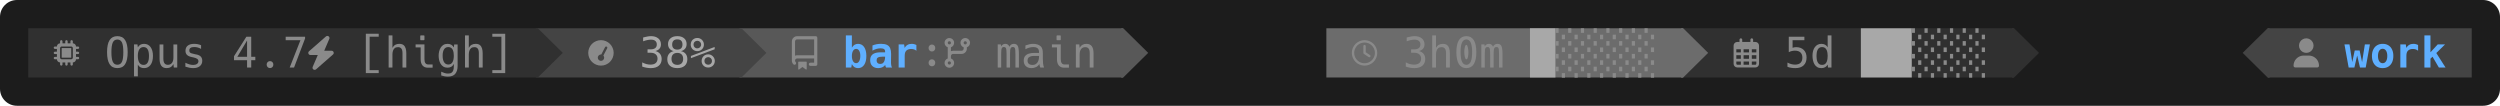
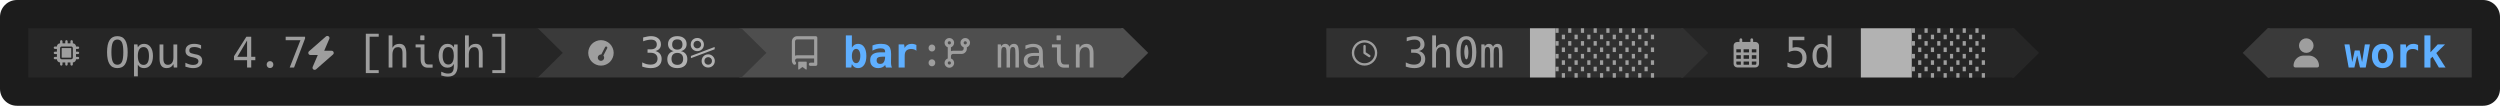
<svg xmlns="http://www.w3.org/2000/svg" width="884" height="37.4" viewBox="0 0 884 37.4" role="img" aria-label="Powerline skin with the mono palette.">
  <rect width="100%" height="100%" rx="6" fill="#1c1c1c" />
-   <rect x="10" y="10" width="180" height="17.4" fill="#303030" />
-   <rect x="190" y="10" width="72" height="17.4" fill="#444444" />
-   <rect x="262" y="10" width="135" height="17.4" fill="#585858" />
-   <rect x="469" y="10" width="126" height="17.4" fill="#6c6c6c" />
-   <rect x="595" y="10" width="117" height="17.4" fill="#303030" />
-   <rect x="802" y="10" width="72" height="17.4" fill="#444444" />
-   <rect x="541" y="10" width="9" height="17.4" fill="#a8a8a8" />
-   <rect x="658" y="10" width="18" height="17.4" fill="#a8a8a8" />
+   <rect x="10" y="10" width="180" height="17.4" fill="#262626" />
+   <rect x="190" y="10" width="72" height="17.4" fill="#3a3a3a" />
+   <rect x="262" y="10" width="135" height="17.4" fill="#4e4e4e" />
+   <rect x="469" y="10" width="126" height="17.4" fill="#303030" />
+   <rect x="595" y="10" width="117" height="17.4" fill="#262626" />
+   <rect x="802" y="10" width="72" height="17.4" fill="#3a3a3a" />
+   <rect x="541" y="10" width="9" height="17.4" fill="#b2b2b2" />
+   <rect x="658" y="10" width="18" height="17.4" fill="#b2b2b2" />
  <g transform="scale(7299.27e-6,-7299.27e-6)">
    <defs>
      <path id="g0" d="M424 1268V1172H559V1268Q559 1292 575 1309Q592 1326 616 1326Q640 1326 657 1309Q674 1292 674 1268V1172H809V1268Q809 1292 826 1309Q843 1326 867 1326Q891 1326 908 1309Q925 1292 925 1268V1172Q989 1172 1034 1126Q1079 1081 1079 1018H1175Q1199 1018 1216 1001Q1233 984 1232 960Q1232 936 1216 919Q1199 902 1175 902H1079V767H1175Q1199 767 1216 750Q1233 733 1232 709Q1232 685 1216 668Q1199 651 1175 652H1079V517H1175Q1199 517 1216 500Q1233 483 1232 458Q1232 434 1216 418Q1199 401 1175 401H1079Q1079 337 1033 292Q988 247 925 246V151Q925 127 908 109Q891 92 867 92Q843 92 826 109Q809 126 809 151V246H674V151Q674 127 657 109Q640 92 616 92Q592 92 575 109Q558 126 559 151V246H424V151Q424 127 407 109Q390 92 366 92Q342 92 325 109Q308 126 308 151V246Q245 246 200 292Q154 337 154 401H58Q34 401 17 418Q0 435 0 458Q0 482 17 500Q34 517 58 517H154V652H58Q34 652 17 668Q0 685 0 709Q0 733 17 750Q34 767 58 767H154V902H58Q34 902 17 919Q0 936 0 960Q0 984 17 1001Q34 1018 58 1018H154Q154 1081 199 1126Q244 1171 308 1172V1268Q308 1292 325 1309Q342 1326 366 1326Q390 1326 407 1309Q424 1292 424 1268ZM385 1018Q353 1018 331 995Q309 972 308 941V478Q308 446 331 424Q353 401 385 401H848Q880 401 902 424Q924 447 925 478V941Q925 973 902 995Q880 1018 848 1018ZM848 941V478H385V941Z" />
      <path id="g1" d="M616 -29Q363 -29 240 162Q117 352 117 745Q117 1138 241 1328Q366 1520 616 1520Q739 1520 834 1474Q929 1428 993 1328Q1116 1136 1116 745Q1116 355 993 163Q929 63 834 17Q739 -29 616 -29ZM616 135Q770 135 838 276Q905 413 905 745Q905 1077 838 1215Q770 1356 616 1356Q464 1356 396 1215Q328 1071 328 745Q328 420 396 276Q464 135 616 135Z" />
      <path id="g2" d="M190 1120H357L375 977Q471 1147 676 1147Q877 1147 992 990Q1108 833 1108 561Q1108 287 992 129Q875 -29 676 -29Q466 -29 375 141V-426H190ZM652 127Q915 127 915 559Q915 991 652 991Q517 991 446 879Q375 767 375 560Q375 352 446 240Q518 127 652 127Z" />
      <path id="g3" d="M536 -29Q195 -29 195 424V1118H379V424Q379 131 598 131Q726 131 796 224Q866 316 866 485V1118H1051V0H884L866 168Q766 -29 536 -29Z" />
      <path id="g4" d="M589 -29Q429 -29 213 41V231Q423 125 587 125Q704 125 774 174Q844 223 844 305Q844 376 786 420Q727 463 599 490L522 506Q364 538 290 612Q217 685 217 812Q217 973 327 1060Q437 1147 640 1147Q812 1147 973 1081V901Q816 993 645 993Q403 993 403 828Q403 774 424 742Q445 711 504 690Q563 668 678 645L752 631Q1030 576 1030 328Q1030 162 912 66Q794 -29 589 -29Z" />
      <path id="g5" d="M735 356H102V547L702 1493H936V520H1135V356H936V0H735ZM735 520V1309L264 520Z" />
      <path id="g6" d="M613 -27Q545 -27 498 20Q451 67 451 142Q451 217 498 264Q545 311 613 311Q681 311 728 264Q775 217 775 142Q775 67 728 20Q681 -27 613 -27Z" />
      <path id="g7" d="M854 1323H139V1493H1079V1407L545 0H334Z" />
      <path id="g8" d="M1020 1388 773 812H1131Q1163 812 1190 794Q1216 776 1227 746Q1238 716 1231 684Q1223 652 1199 632L378 -88Q350 -110 314 -112Q278 -114 249 -94Q219 -72 210 -38Q200 -2 215 32L462 606H104Q72 606 46 624Q20 642 8 674Q-3 704 5 734Q12 766 36 786L858 1506Q886 1528 921 1530Q956 1532 986 1511Q1016 1490 1025 1456Q1035 1420 1020 1388Z" />
      <path id="g9" d="M323 1636H947V1493H507V-127H947V-270H323Z" />
      <path id="g10" d="M195 1556H379V952Q480 1147 710 1147Q848 1147 922 1083Q995 1019 1023 916Q1051 813 1051 694V0H866V694Q866 845 813 916Q760 987 648 987Q544 987 486 936Q427 884 403 803Q379 722 379 633V0H195Z" />
      <path id="g11" d="M523 1323Q493 1323 493 1353V1526Q493 1556 523 1556H667Q697 1556 697 1526V1353Q697 1323 667 1323ZM859 -8Q694 -8 604 98Q513 205 513 398V976H268V1120H697V398Q697 276 743 212Q789 148 877 148H1092V-8Z" />
      <path id="g12" d="M599 -440Q518 -440 436 -425Q355 -410 276 -385V-203Q352 -239 436 -266Q521 -293 609 -293Q717 -293 777 -250Q837 -207 862 -130Q886 -54 886 45V178Q841 82 764 37Q687 -8 583 -8Q464 -8 381 43Q298 94 248 178Q197 263 174 366Q151 468 151 570Q151 672 174 774Q197 876 248 960Q299 1045 382 1096Q466 1147 586 1147Q687 1147 762 1105Q837 1063 886 971L904 1116H1070V72Q1070 -163 958 -302Q847 -440 599 -440ZM620 145Q751 145 818 254Q886 363 886 571Q886 638 876 711Q866 784 838 848Q811 911 758 951Q705 991 619 991Q486 991 416 885Q345 779 345 573Q345 365 417 255Q489 145 620 145Z" />
      <path id="g13" d="M286 -127H726V1492H286V1635H910V-270H286Z" />
      <path id="g14" d="M-73 1912H14L1233 710L14 -494H-73Z" />
      <path id="g15" d="M378 1277Q492 1326 617 1326Q742 1326 856 1277Q970 1228 1052 1145Q1134 1062 1183 948Q1232 834 1232 709Q1232 584 1183 470Q1134 356 1052 273Q970 190 856 141Q742 92 616 92Q492 92 378 141Q264 190 180 273Q98 356 49 470Q0 584 0 709Q0 834 49 948Q98 1062 180 1145Q262 1228 378 1277ZM772 478Q772 534 734 578L918 933Q930 955 922 977Q916 1000 894 1011Q872 1022 850 1015Q828 1008 816 987L632 631Q626 632 616 632Q554 632 509 587Q464 542 462 478Q462 414 508 369Q554 324 616 323Q680 323 726 369Q772 414 772 478Z" />
      <path id="g16" d="M566 -29Q518 -29 466 -24Q413 -20 359 -10Q313 -2 258 12Q203 26 149 45V249Q200 223 249 202Q298 181 350 167Q400 154 448 148Q497 141 547 141Q714 141 802 216Q891 292 891 429Q891 563 803 639Q715 715 561 715H407V881H561Q702 881 779 942Q856 1002 856 1115Q856 1228 784 1289Q714 1350 574 1350Q491 1350 393 1330Q297 1311 194 1270V1456Q316 1488 410 1504Q499 1520 579 1520Q684 1520 772 1493Q861 1466 927 1411Q1056 1304 1056 1122Q1056 1057 1038 1006Q1021 955 988 915Q920 834 788 799Q935 760 1013 661Q1054 609 1072 546Q1091 483 1091 411Q1091 207 954 89Q886 31 790 1Q693 -29 566 -29Z" />
      <path id="g17" d="M615 -29Q388 -29 260 83Q131 195 131 400Q131 559 211 660Q290 760 440 793Q379 808 327 839Q275 870 239 915Q201 962 184 1018Q166 1074 166 1137Q166 1310 287 1416Q346 1467 428 1494Q509 1520 616 1520Q825 1520 946 1416Q1067 1313 1067 1136Q1067 1004 996 916Q924 827 793 793Q944 760 1023 660Q1102 560 1102 402Q1102 297 1068 218Q1035 138 973 84Q843 -29 615 -29ZM616 868Q738 868 802 931Q866 994 866 1114Q866 1236 803 1300Q739 1364 616 1364Q495 1364 431 1300Q367 1236 367 1114Q367 994 431 931Q495 868 616 868ZM619 129Q752 129 826 206Q899 282 899 418Q899 492 880 545Q860 598 825 633Q750 709 616 709Q482 709 408 634Q334 558 334 421Q334 283 408 206Q484 129 619 129Z" />
      <path id="g18" d="M351 793Q283 793 225 818Q167 842 125 884Q33 976 33 1112Q33 1205 75 1278Q117 1350 190 1391Q262 1432 352 1432Q416 1432 475 1408Q533 1384 578 1339Q624 1293 648 1236Q672 1178 672 1113Q672 977 580 885Q538 843 479 818Q420 793 351 793ZM351 928Q428 928 483 981Q506 1004 522 1038Q537 1071 537 1113Q537 1189 483 1243Q427 1296 353 1296Q275 1296 222 1244Q168 1192 168 1112Q168 1033 221 980Q243 958 276 943Q309 928 351 928ZM42 560 1192 996V883L42 453ZM879 0Q743 0 651 92Q561 184 561 318Q561 412 603 484Q645 556 717 598Q789 639 879 639Q1010 639 1104 545Q1130 519 1147 492Q1164 465 1175 440Q1200 384 1200 319Q1200 256 1178 198Q1155 140 1107 92Q1012 0 879 0ZM879 135Q956 135 1010 189Q1063 242 1063 319Q1063 396 1009 450Q955 504 879 504Q802 504 749 451Q696 398 696 319Q696 241 749 188Q802 135 879 135Z" />
      <path id="g19" d="M0 1261Q0 1367 76 1442Q151 1517 257 1518H1156Q1188 1518 1210 1495Q1232 1473 1233 1441V156Q1233 124 1210 102Q1188 80 1156 79H899Q867 79 844 102Q822 124 822 156Q822 188 844 211Q866 233 899 234H1079V439H257Q214 439 185 409Q155 379 154 336Q154 294 184 264Q206 242 206 210Q206 178 183 156Q160 133 129 133Q97 133 74 156Q1 231 0 336V567Q0 798 0 1030ZM1079 1364H257Q214 1364 185 1334Q155 1304 154 1261V572Q203 593 256 593H257H463Q668 593 873 593H1079ZM308 259Q308 269 316 277Q324 285 334 285H694Q704 285 712 277Q720 269 719 259V-75Q719 -85 712 -93Q704 -101 694 -100Q685 -100 678 -95L663 -84Q648 -72 626 -56Q604 -40 582 -23Q560 -7 545 5L529 16Q522 21 514 22Q505 22 498 16L461 -12Q424 -40 387 -67L350 -95Q343 -100 334 -100Q323 -100 316 -93Q308 -85 308 -75Z" />
      <path id="g20" d="M740 -29Q535 -29 442 166L413 0H150V1556H442V961Q548 1147 740 1147Q928 1147 1036 992Q1143 836 1143 560Q1143 284 1036 128Q929 -29 740 -29ZM647 211Q739 211 794 306Q850 402 850 563Q850 720 796 812Q743 903 650 903Q555 903 498 808Q442 714 442 557Q442 400 498 306Q554 211 647 211Z" />
      <path id="g21" d="M484 -29Q310 -29 202 70Q95 170 95 357Q95 475 138 550Q180 624 254 665Q327 706 420 722Q513 737 615 737H818V786Q818 846 786 877Q755 908 706 919Q656 930 604 930Q498 930 400 901Q303 872 206 819V1069Q310 1111 412 1130Q515 1148 620 1148Q804 1148 911 1096Q1018 1043 1064 934Q1109 824 1109 655Q1109 616 1108 555Q1106 494 1106 433Q1106 379 1105 331Q1104 283 1104 250Q1104 221 1107 174Q1110 128 1121 80Q1132 32 1155 0H865Q846 32 837 60Q828 88 824 125Q765 46 676 8Q588 -29 484 -29ZM580 174Q672 174 724 224Q775 275 796 352Q818 428 818 506V526H701Q632 526 564 516Q496 507 452 470Q407 432 407 346Q407 264 452 219Q498 174 580 174Z" />
      <path id="g22" d="M241 1120H505L534 946Q577 1041 666 1094Q754 1147 873 1147Q996 1147 1101 1090V811Q1004 899 847 899Q720 899 641 841Q562 783 543 674Q538 648 536 611Q534 574 534 516V0H241Z" />
      <path id="g23" d="M620 776Q552 776 505 823Q458 870 458 945Q458 1020 505 1067Q552 1114 620 1114Q688 1114 735 1067Q782 1020 782 945Q782 870 735 823Q688 776 620 776ZM620 60Q552 60 505 107Q458 154 458 229Q458 304 505 351Q552 398 620 398Q688 398 735 351Q782 304 782 229Q782 154 735 107Q688 60 620 60Z" />
      <path id="g24" d="M771 1198Q771 1294 838 1360Q906 1428 1002 1428Q1098 1428 1165 1360Q1233 1292 1233 1198Q1233 1122 1190 1064Q1147 1004 1079 980V914Q1079 808 1003 734Q928 658 822 658H411Q368 658 339 628Q309 598 308 556V440Q376 416 420 356Q463 296 463 222Q463 126 395 58Q327 -10 232 -10Q136 -10 68 58Q0 126 0 222Q0 296 43 356Q86 416 154 440V980Q86 1004 43 1064Q0 1124 0 1198Q0 1294 68 1360Q136 1428 231 1428Q327 1428 395 1360Q463 1292 462 1198Q462 1122 420 1064Q377 1004 308 980V790Q357 812 411 812H514Q617 812 719 812H822Q865 812 895 842Q925 872 925 914V980Q857 1004 813 1064Q771 1122 771 1198ZM177 1142Q199 1120 231 1120Q263 1120 286 1142Q308 1164 308 1198Q308 1230 286 1252Q264 1274 231 1274Q199 1274 177 1252Q154 1230 154 1198Q154 1166 177 1142ZM947 1252Q925 1230 925 1198Q925 1166 947 1142Q969 1120 1002 1120Q1034 1120 1056 1142Q1078 1164 1079 1198Q1079 1230 1056 1252Q1034 1274 1002 1274Q970 1274 947 1252ZM177 276Q155 254 154 222Q154 190 177 166Q199 144 231 144Q263 144 286 166Q308 188 308 222Q308 254 286 276Q263 298 231 298Q199 298 177 276Z" />
      <path id="g25" d="M109 1120H260L276 1024Q344 1147 477 1147Q620 1147 676 1006Q744 1147 890 1147Q1026 1147 1080 1045Q1135 940 1135 649V0H967V641Q967 767 960 836Q954 905 940 938Q915 993 841 993Q765 993 736 933Q719 898 712 831Q705 764 705 641V0H537V641Q537 762 530 833Q523 904 508 937Q481 993 407 993Q333 993 306 934Q290 900 283 830Q276 761 276 641V0H109Z" />
      <path id="g26" d="M509 -29Q347 -29 242 64Q136 158 136 333Q136 478 206 560Q276 641 389 674Q502 707 630 707H877V736Q877 879 804 935Q732 991 601 991Q499 991 401 963Q303 935 218 885V1069Q310 1103 404 1125Q498 1147 596 1147Q696 1147 790 1120Q885 1092 954 1030Q1023 967 1046 862Q1062 788 1062 639V410Q1062 316 1072 202Q1083 88 1121 0H936Q919 39 909 84Q899 128 893 170Q834 69 730 20Q625 -29 509 -29ZM554 125Q668 125 740 181Q811 237 844 328Q877 418 877 522V563H644Q566 563 492 546Q417 528 368 479Q320 430 320 336Q320 230 385 178Q450 125 554 125Z" />
      <path id="g27" d="M195 1120H361L379 952Q480 1147 708 1147Q1051 1147 1051 694V0H866V694Q866 845 814 916Q761 987 651 987Q520 987 450 894Q379 802 379 633V0H195Z" />
      <path id="g28" d="M868 1143Q754 1210 616 1210Q480 1210 365 1143Q250 1076 184 960Q116 845 116 709Q116 573 184 458Q250 343 366 275Q480 208 616 208Q752 208 868 275Q984 342 1050 458Q1118 573 1118 709Q1118 845 1051 960Q984 1075 868 1143ZM378 1277Q492 1326 617 1326Q742 1326 856 1277Q970 1228 1052 1145Q1134 1062 1183 948Q1232 834 1232 709Q1232 584 1183 470Q1134 356 1052 273Q970 190 856 141Q742 92 616 92Q492 92 378 141Q264 190 180 273Q98 356 49 470Q0 584 0 709Q0 834 49 948Q98 1062 180 1145Q262 1228 378 1277ZM560 1036Q560 1060 576 1078Q592 1095 616 1095Q640 1095 657 1078Q674 1061 674 1036V740L880 603Q900 590 904 567Q910 544 896 523Q884 503 860 498Q836 493 816 507L584 661Q560 679 560 709Z" />
      <path id="g29" d="M616 -29Q376 -29 255 167Q133 364 133 745Q133 1127 255 1324Q376 1520 616 1520Q856 1520 978 1324Q1038 1228 1069 1084Q1100 941 1100 745Q1100 549 1069 406Q1038 263 978 167Q855 -29 616 -29ZM616 131Q759 131 828 283Q897 434 897 745Q897 1057 828 1207Q759 1360 616 1360Q475 1360 406 1208Q371 1133 354 1020Q336 906 336 745Q336 432 406 283Q476 131 616 131ZM618 396Q586 396 568 439Q551 482 539 540Q529 586 522 651Q516 716 516 750Q516 774 520 836Q524 898 536 953Q565 1096 614 1096Q642 1096 662 1058Q681 1020 695 950Q705 900 711 838Q717 776 717 742Q717 722 714 663Q710 604 700 542Q675 396 618 396Z" />
      <path id="g30" d="M0 1901H154V1680H0ZM617 1901H771V1680H617ZM309 1591H463V1370H309ZM925 1591H1080V1370H925ZM0 1280H154V1059H0ZM617 1280H771V1059H617ZM309 971H463V749H309ZM925 971H1080V749H925ZM0 660H154V438H0ZM617 660H771V438H617ZM309 350H463V129H309ZM925 350H1080V129H925ZM0 39H154V-182H0ZM617 39H771V-182H617ZM309 -271H463V-492H309ZM925 -271H1080V-492H925Z" />
      <path id="g31" d="M418 1348V1238H814V1348Q814 1376 834 1394Q854 1414 882 1414Q910 1414 928 1394Q946 1376 946 1348V1238H1058Q1130 1238 1181 1186Q1232 1134 1232 1062V1018V886V180Q1232 108 1181 56Q1130 4 1058 4H176Q104 4 52 56Q0 108 0 180V886V1018V1062Q0 1134 51 1186Q102 1238 176 1238H286V1348Q286 1376 306 1394Q324 1414 352 1414Q380 1414 400 1394Q418 1376 418 1348ZM132 886V732H352V886ZM132 598V422H352V598ZM484 598V422H748V598ZM882 598V422H1102V598ZM1102 732V886H882V732ZM1102 290H882V136H1058Q1076 136 1088 150Q1100 162 1102 180ZM748 290H484V136H748ZM352 290H132V180Q132 162 145 149Q158 136 176 136H352ZM748 732V886H484V732Z" />
      <path id="g32" d="M525 -29Q480 -29 424 -25Q369 -21 320 -13Q269 -5 226 7Q183 19 143 35V240Q237 190 328 166Q421 141 513 141Q688 141 776 229Q866 318 866 477Q866 564 841 626Q816 688 773 729Q731 769 665 793Q599 817 508 817Q430 817 354 799Q276 780 207 743V1493H963V1323H391V956Q434 972 478 980Q516 987 566 987Q687 987 779 950Q871 913 934 850Q1069 714 1069 481Q1069 242 928 106Q859 40 760 6Q660 -29 525 -29Z" />
      <path id="g33" d="M554 -29Q432 -29 349 23Q266 75 216 162Q167 249 145 354Q123 460 123 567Q123 835 240 991Q358 1147 558 1147Q656 1147 734 1106Q812 1064 858 977V1556H1042V0H876L858 141Q759 -29 554 -29ZM587 127Q674 127 728 168Q781 209 810 274Q838 340 848 416Q858 491 858 560Q858 628 848 703Q838 778 810 844Q781 909 728 950Q674 991 587 991Q499 991 446 950Q392 909 364 844Q337 778 327 703Q317 628 317 560Q317 492 327 416Q337 341 364 276Q392 210 446 168Q499 127 587 127Z" />
      <path id="g34" d="M1220 -494 1 710 1220 1912H1307V-494Z" />
      <path id="g35" d="M311 886Q264 966 264 1061Q264 1156 311 1238Q358 1320 440 1366Q521 1414 616 1414Q711 1414 793 1366Q874 1320 921 1239Q968 1158 969 1062Q969 966 921 886Q874 804 793 756Q711 710 616 710Q521 710 440 757Q359 804 311 886ZM490 578H742Q875 578 988 512Q1101 446 1167 334Q1233 220 1232 86Q1232 52 1209 28Q1185 4 1150 4H82Q48 4 24 28Q0 52 0 86Q0 220 66 334Q132 446 244 512Q357 578 490 578Z" />
      <path id="g36" d="M0 1120H244L377 262L498 827H735L854 262L989 1120H1233L1030 0H752L616 582L481 0H203Z" />
      <path id="g37" d="M616 -29Q457 -29 340 42Q224 114 161 246Q98 378 98 558Q98 738 162 870Q225 1003 342 1075Q460 1147 621 1147Q780 1147 895 1076Q1010 1006 1072 875Q1135 744 1135 564Q1135 381 1072 248Q1008 115 892 43Q776 -29 616 -29ZM617 209Q720 209 781 304Q842 398 842 559Q842 721 781 815Q720 909 617 909Q513 909 452 814Q391 720 391 559Q391 398 452 304Q513 209 617 209Z" />
      <path id="g38" d="M174 1556H467V739L819 1120H1174L750 702L1198 0H874L567 524L467 428V0H174Z" />
    </defs>
-     <g fill="#8a8a8a">
+     <g fill="#9e9e9e">
      <use href="#g0" x="2603" y="-3271" />
      <use href="#g1" x="5069" y="-3271" />
      <use href="#g2" x="6302" y="-3271" />
      <use href="#g3" x="7535" y="-3271" />
      <use href="#g4" x="8768" y="-3271" />
      <use href="#g5" x="11234" y="-3271" />
      <use href="#g6" x="12467" y="-3271" />
      <use href="#g7" x="13700" y="-3271" />
      <use href="#g8" x="14933" y="-3271" />
      <use href="#g9" x="17399" y="-3271" />
      <use href="#g10" x="18632" y="-3271" />
      <use href="#g11" x="19865" y="-3271" />
      <use href="#g12" x="21098" y="-3271" />
      <use href="#g10" x="22331" y="-3271" />
      <use href="#g13" x="23564" y="-3271" />
    </g>
-     <g fill="#303030">
+     <g fill="#262626">
      <use href="#g14" x="26030" y="-3271" />
    </g>
-     <g fill="#8a8a8a">
+     <g fill="#9e9e9e">
      <use href="#g15" x="28496" y="-3271" />
    </g>
-     <g fill="#a8a8a8">
+     <g fill="#b2b2b2">
      <use href="#g16" x="30962" y="-3271" />
      <use href="#g17" x="32195" y="-3271" />
      <use href="#g18" x="33428" y="-3271" />
    </g>
-     <g fill="#444444">
+     <g fill="#3a3a3a">
      <use href="#g14" x="35894" y="-3271" />
    </g>
-     <g fill="#8a8a8a">
+     <g fill="#9e9e9e">
      <use href="#g19" x="38360" y="-3271" />
    </g>
    <g fill="#5fafff">
      <use href="#g20" x="40826" y="-3271" />
      <use href="#g21" x="42059" y="-3271" />
      <use href="#g22" x="43292" y="-3271" />
    </g>
-     <g fill="#8a8a8a">
+     <g fill="#9e9e9e">
      <use href="#g23" x="44525" y="-3271" />
      <use href="#g24" x="45758" y="-3271" />
      <use href="#g25" x="48224" y="-3271" />
      <use href="#g26" x="49457" y="-3271" />
      <use href="#g11" x="50690" y="-3271" />
      <use href="#g27" x="51923" y="-3271" />
    </g>
-     <g fill="#585858">
+     <g fill="#4e4e4e">
      <use href="#g14" x="54389" y="-3271" />
    </g>
-     <g fill="#8a8a8a">
+     <g fill="#9e9e9e">
      <use href="#g28" x="65486" y="-3271" />
      <use href="#g16" x="67952" y="-3271" />
      <use href="#g10" x="69185" y="-3271" />
      <use href="#g29" x="70418" y="-3271" />
      <use href="#g25" x="71651" y="-3271" />
      <use href="#g30" x="75350" y="-3271" />
      <use href="#g30" x="76583" y="-3271" />
      <use href="#g30" x="77816" y="-3271" />
      <use href="#g30" x="79049" y="-3271" />
    </g>
-     <g fill="#6c6c6c">
+     <g fill="#303030">
      <use href="#g14" x="81515" y="-3271" />
    </g>
-     <g fill="#8a8a8a">
+     <g fill="#9e9e9e">
      <use href="#g31" x="83981" y="-3271" />
      <use href="#g32" x="86447" y="-3271" />
      <use href="#g33" x="87680" y="-3271" />
      <use href="#g30" x="92612" y="-3271" />
      <use href="#g30" x="93845" y="-3271" />
      <use href="#g30" x="95078" y="-3271" />
    </g>
-     <g fill="#303030">
+     <g fill="#262626">
      <use href="#g14" x="97544" y="-3271" />
    </g>
-     <g fill="#444444">
+     <g fill="#3a3a3a">
      <use href="#g34" x="108641" y="-3271" />
    </g>
-     <g fill="#8a8a8a">
+     <g fill="#9e9e9e">
      <use href="#g35" x="111107" y="-3271" />
    </g>
    <g fill="#5fafff">
      <use href="#g36" x="113573" y="-3271" />
      <use href="#g37" x="114806" y="-3271" />
      <use href="#g22" x="116039" y="-3271" />
      <use href="#g38" x="117272" y="-3271" />
    </g>
  </g>
</svg>
